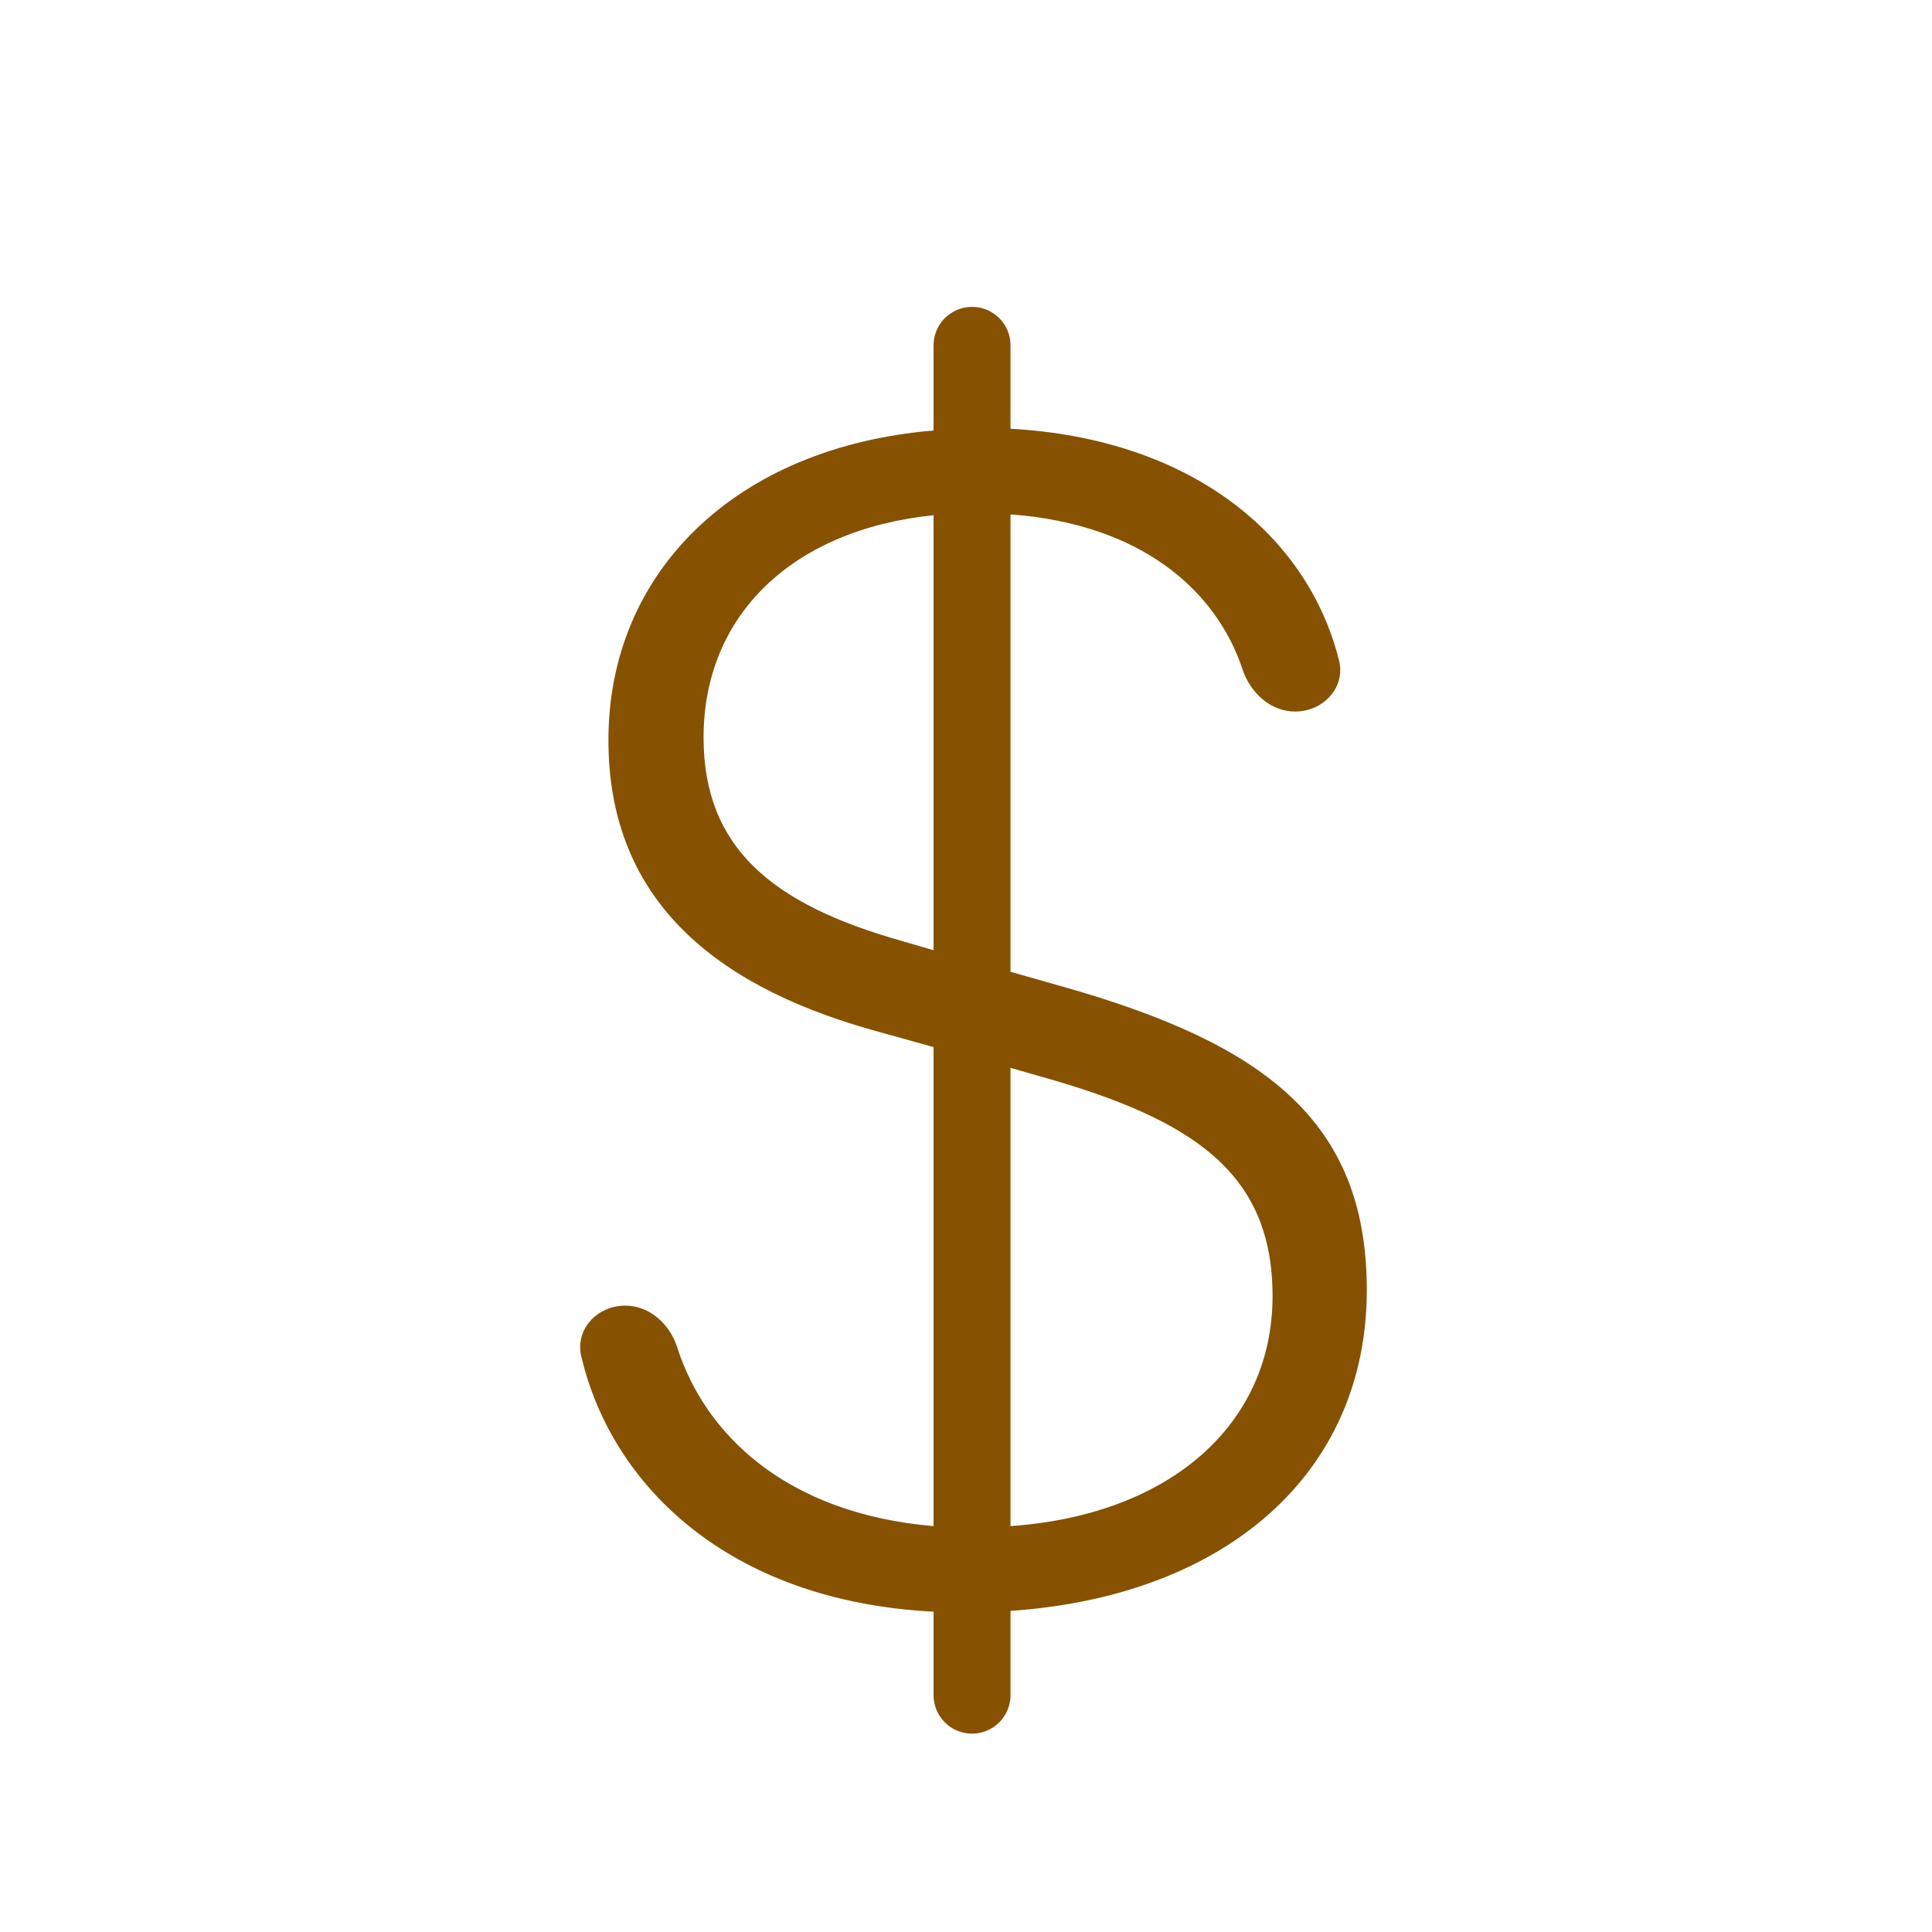
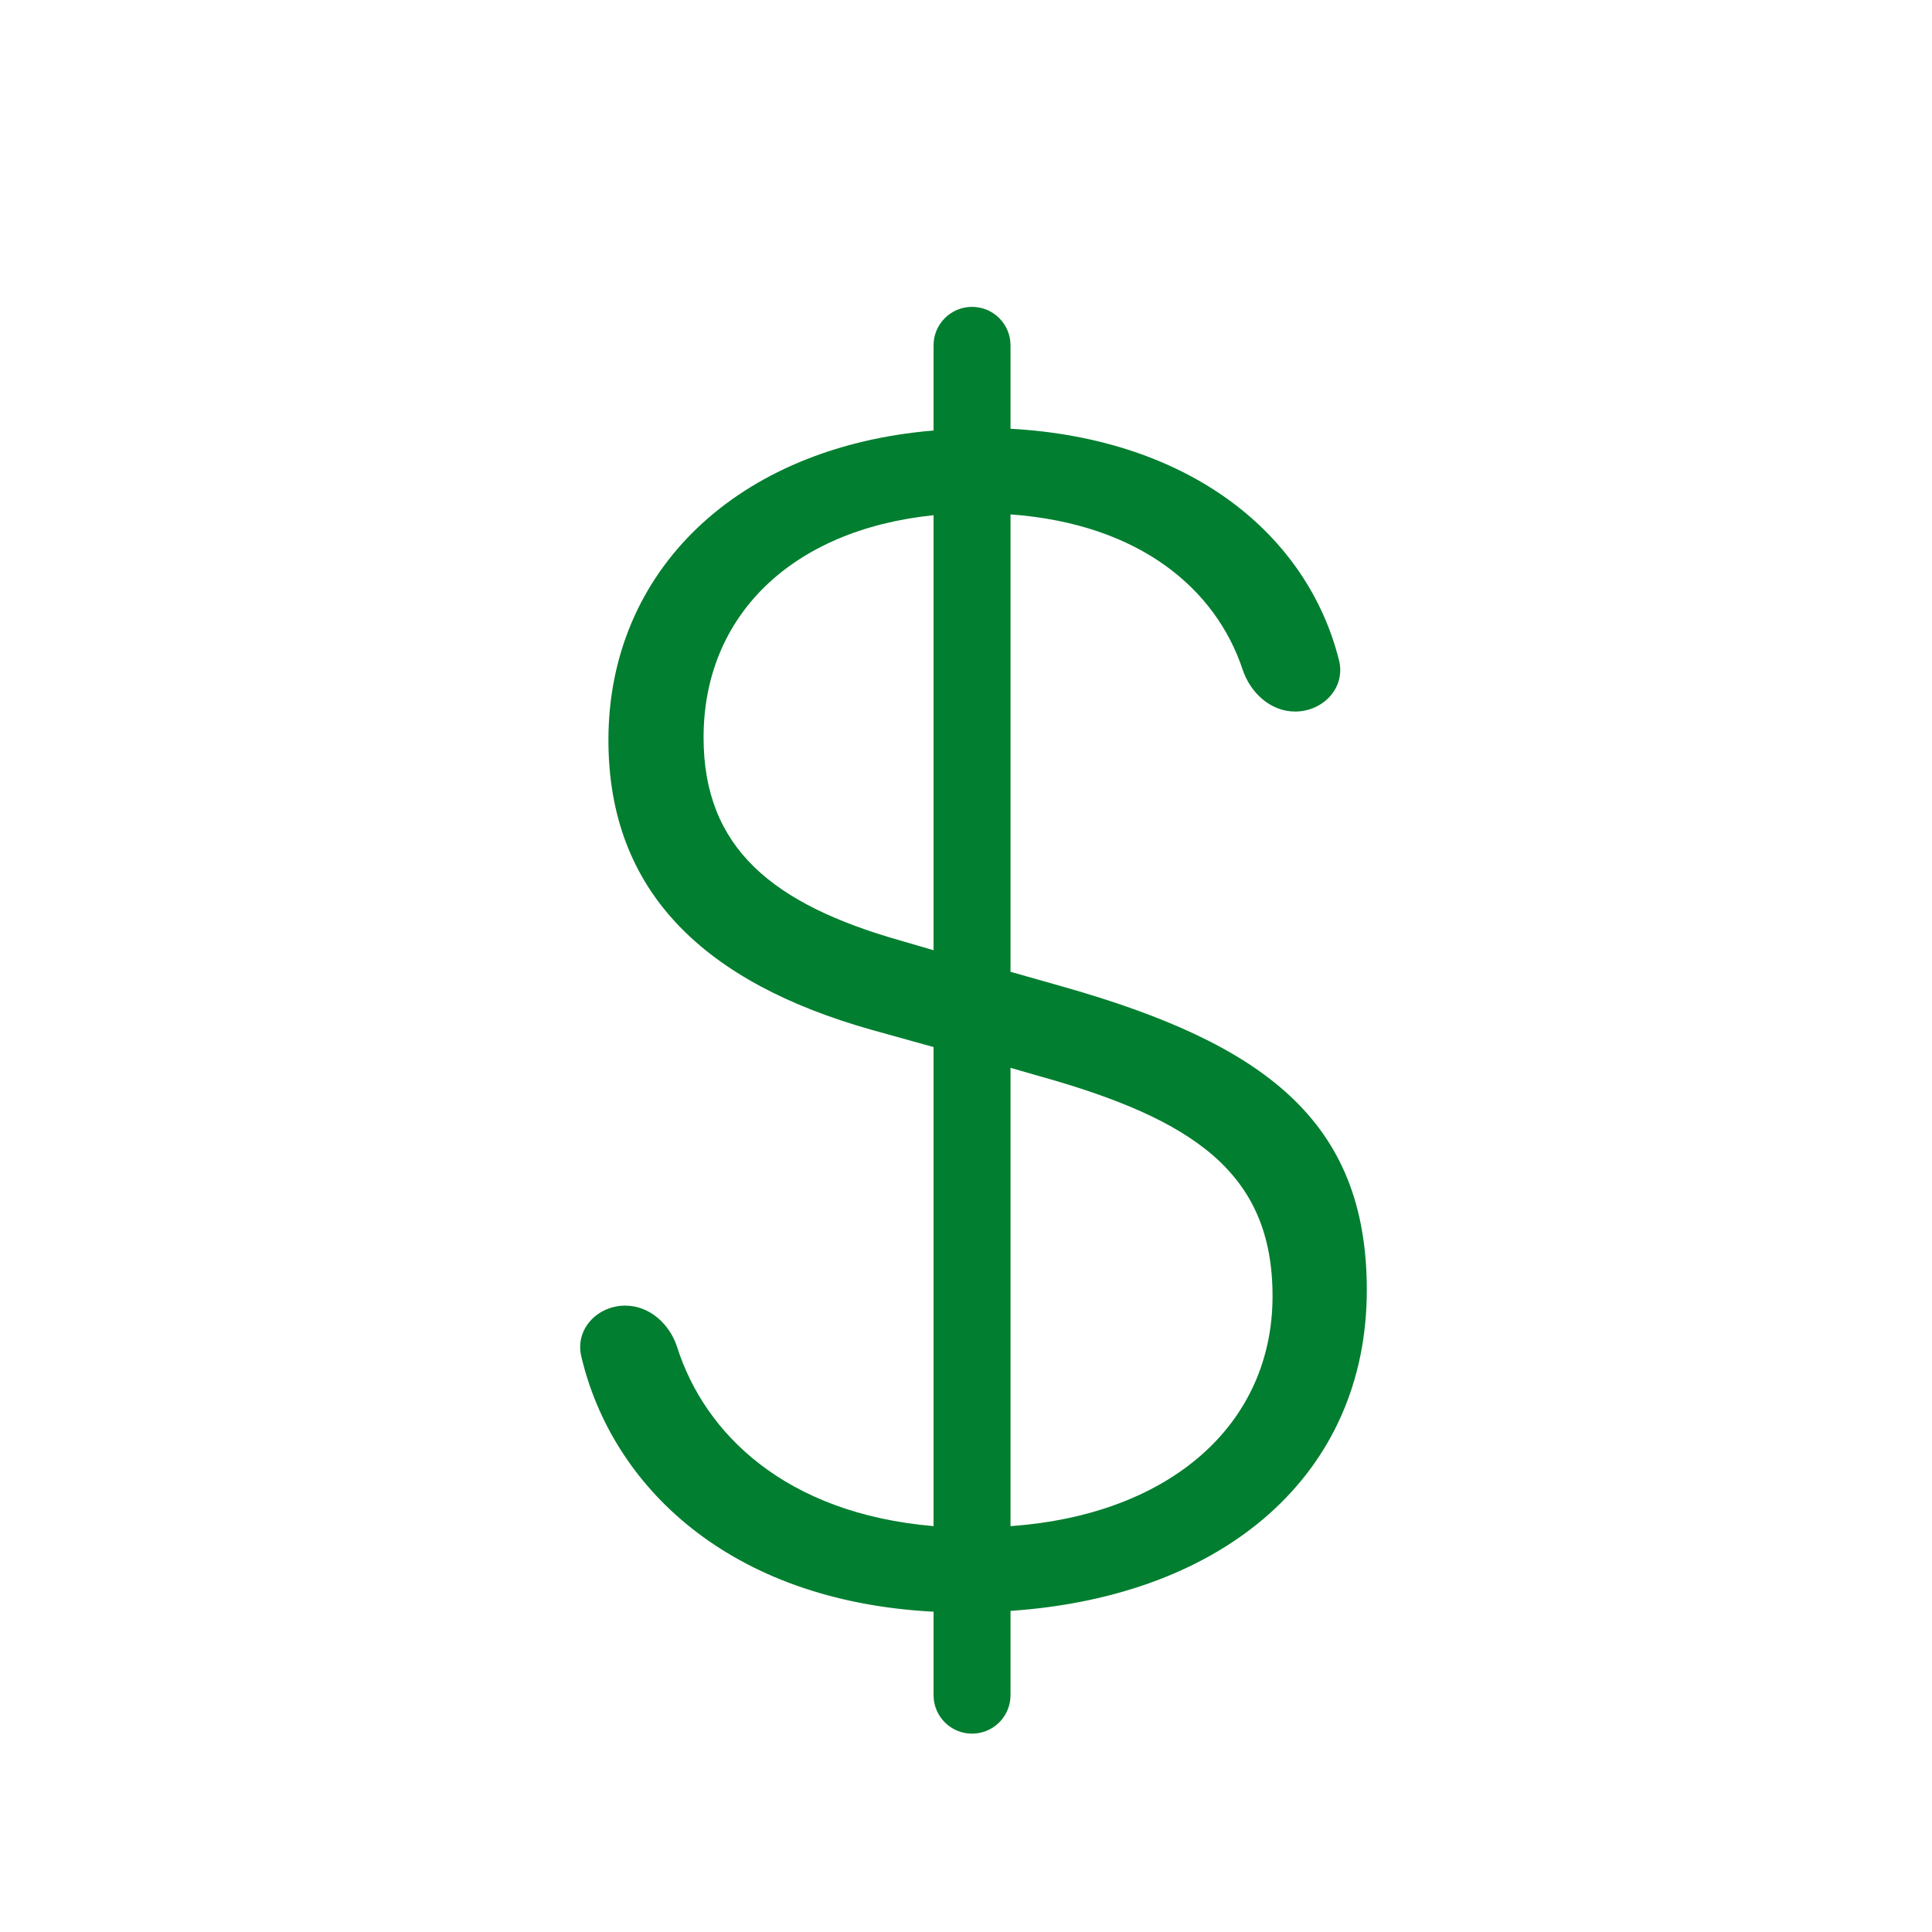
<svg xmlns="http://www.w3.org/2000/svg" width="24" height="24" viewBox="0 0 24 24" fill="none">
-   <path d="M7.767 16.219C7.42 16.219 7.141 16.512 7.221 16.849C7.595 18.445 9.042 19.889 11.597 20.021V21.058C11.597 21.322 11.811 21.536 12.075 21.536C12.339 21.536 12.553 21.322 12.553 21.058V20.011C15.228 19.828 16.979 18.303 16.979 16.025C16.979 13.92 15.701 12.964 13.198 12.255L12.553 12.072V6.39C14.174 6.509 15.107 7.33 15.435 8.314C15.531 8.605 15.782 8.839 16.088 8.839C16.437 8.839 16.718 8.542 16.634 8.204C16.244 6.645 14.793 5.45 12.553 5.326V4.29C12.553 4.026 12.339 3.812 12.075 3.812C11.811 3.812 11.597 4.026 11.597 4.29V5.348C9.148 5.552 7.558 7.099 7.558 9.193C7.558 11.095 8.772 12.212 10.824 12.792L11.597 13.007V18.958C9.749 18.801 8.752 17.801 8.413 16.738C8.321 16.449 8.071 16.219 7.767 16.219ZM11.189 11.685C9.599 11.234 8.74 10.536 8.74 9.161C8.74 7.657 9.825 6.583 11.597 6.4V11.804L11.189 11.685ZM12.886 13.361C14.82 13.898 15.808 14.565 15.808 16.101C15.808 17.69 14.541 18.818 12.553 18.958V13.265L12.886 13.361Z" fill="#865202" />
+   <path d="M7.767 16.219C7.42 16.219 7.141 16.512 7.221 16.849C7.595 18.445 9.042 19.889 11.597 20.021V21.058C11.597 21.322 11.811 21.536 12.075 21.536C12.339 21.536 12.553 21.322 12.553 21.058V20.011C15.228 19.828 16.979 18.303 16.979 16.025C16.979 13.92 15.701 12.964 13.198 12.255L12.553 12.072V6.39C14.174 6.509 15.107 7.33 15.435 8.314C15.531 8.605 15.782 8.839 16.088 8.839C16.437 8.839 16.718 8.542 16.634 8.204C16.244 6.645 14.793 5.45 12.553 5.326V4.29C12.553 4.026 12.339 3.812 12.075 3.812C11.811 3.812 11.597 4.026 11.597 4.29V5.348C9.148 5.552 7.558 7.099 7.558 9.193C7.558 11.095 8.772 12.212 10.824 12.792L11.597 13.007V18.958C9.749 18.801 8.752 17.801 8.413 16.738C8.321 16.449 8.071 16.219 7.767 16.219ZM11.189 11.685C9.599 11.234 8.74 10.536 8.74 9.161C8.74 7.657 9.825 6.583 11.597 6.4V11.804L11.189 11.685ZM12.886 13.361C14.82 13.898 15.808 14.565 15.808 16.101C15.808 17.69 14.541 18.818 12.553 18.958V13.265L12.886 13.361Z" fill="#017E2F" />
</svg>
